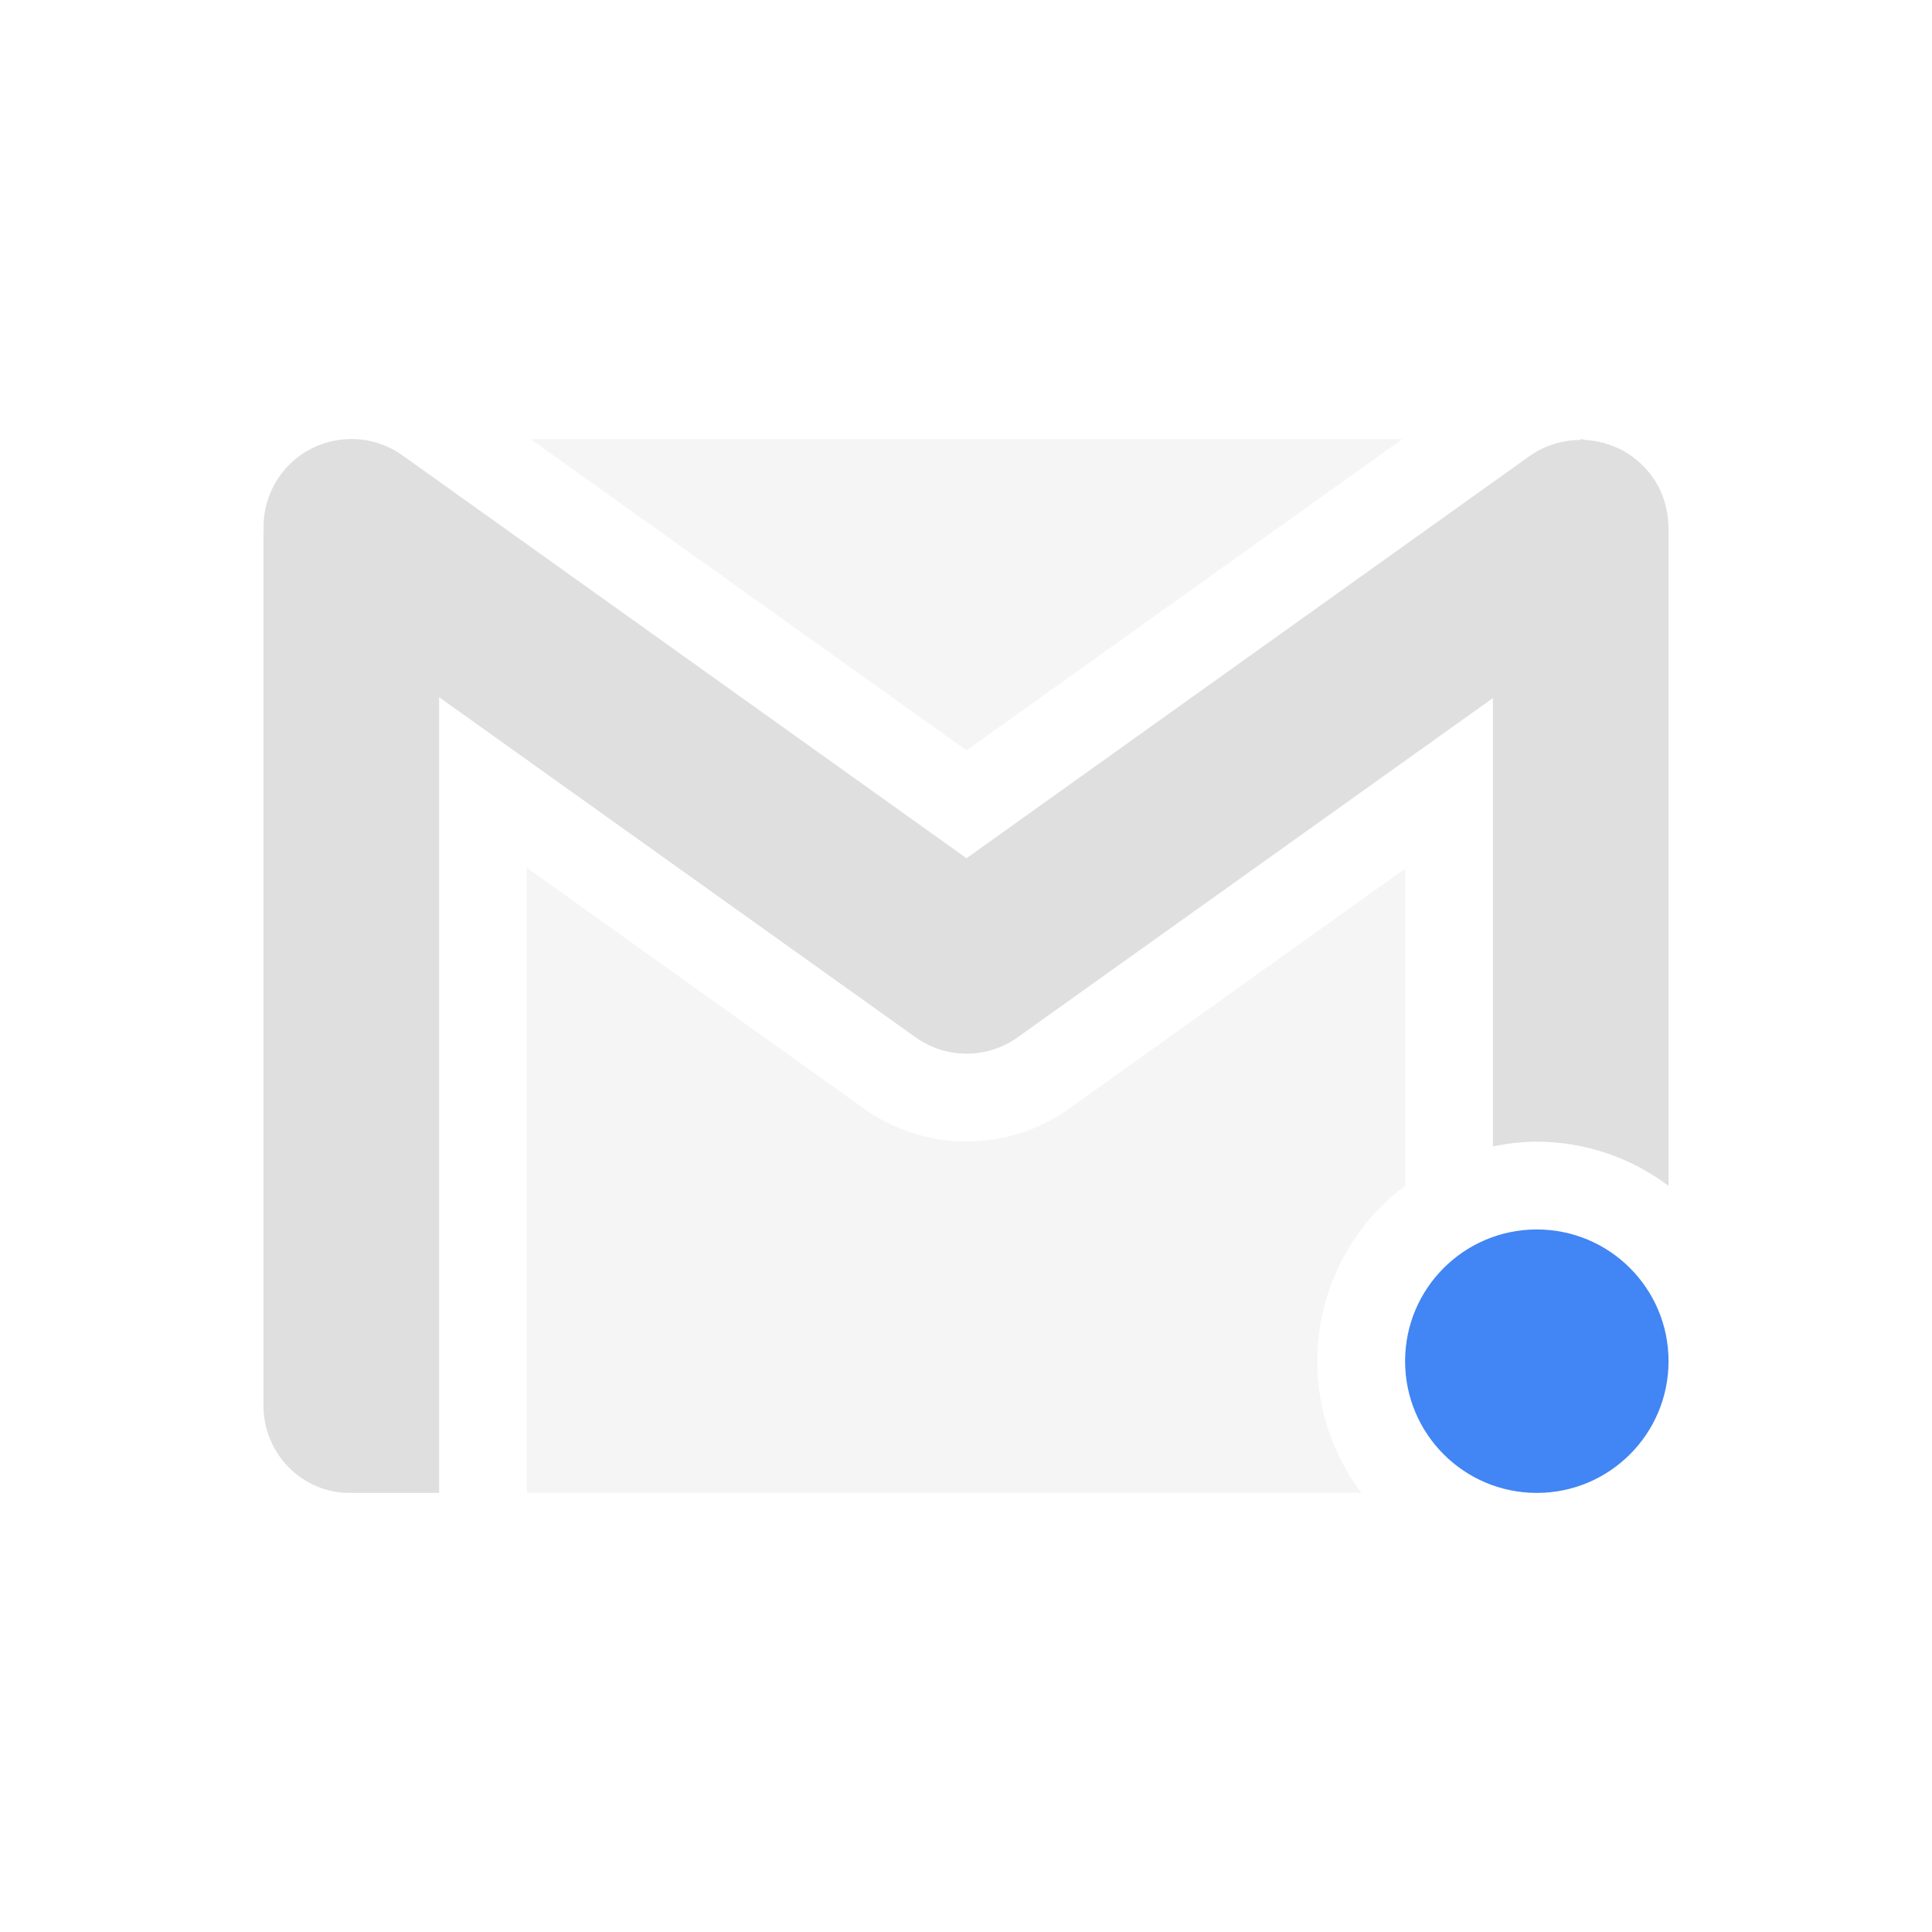
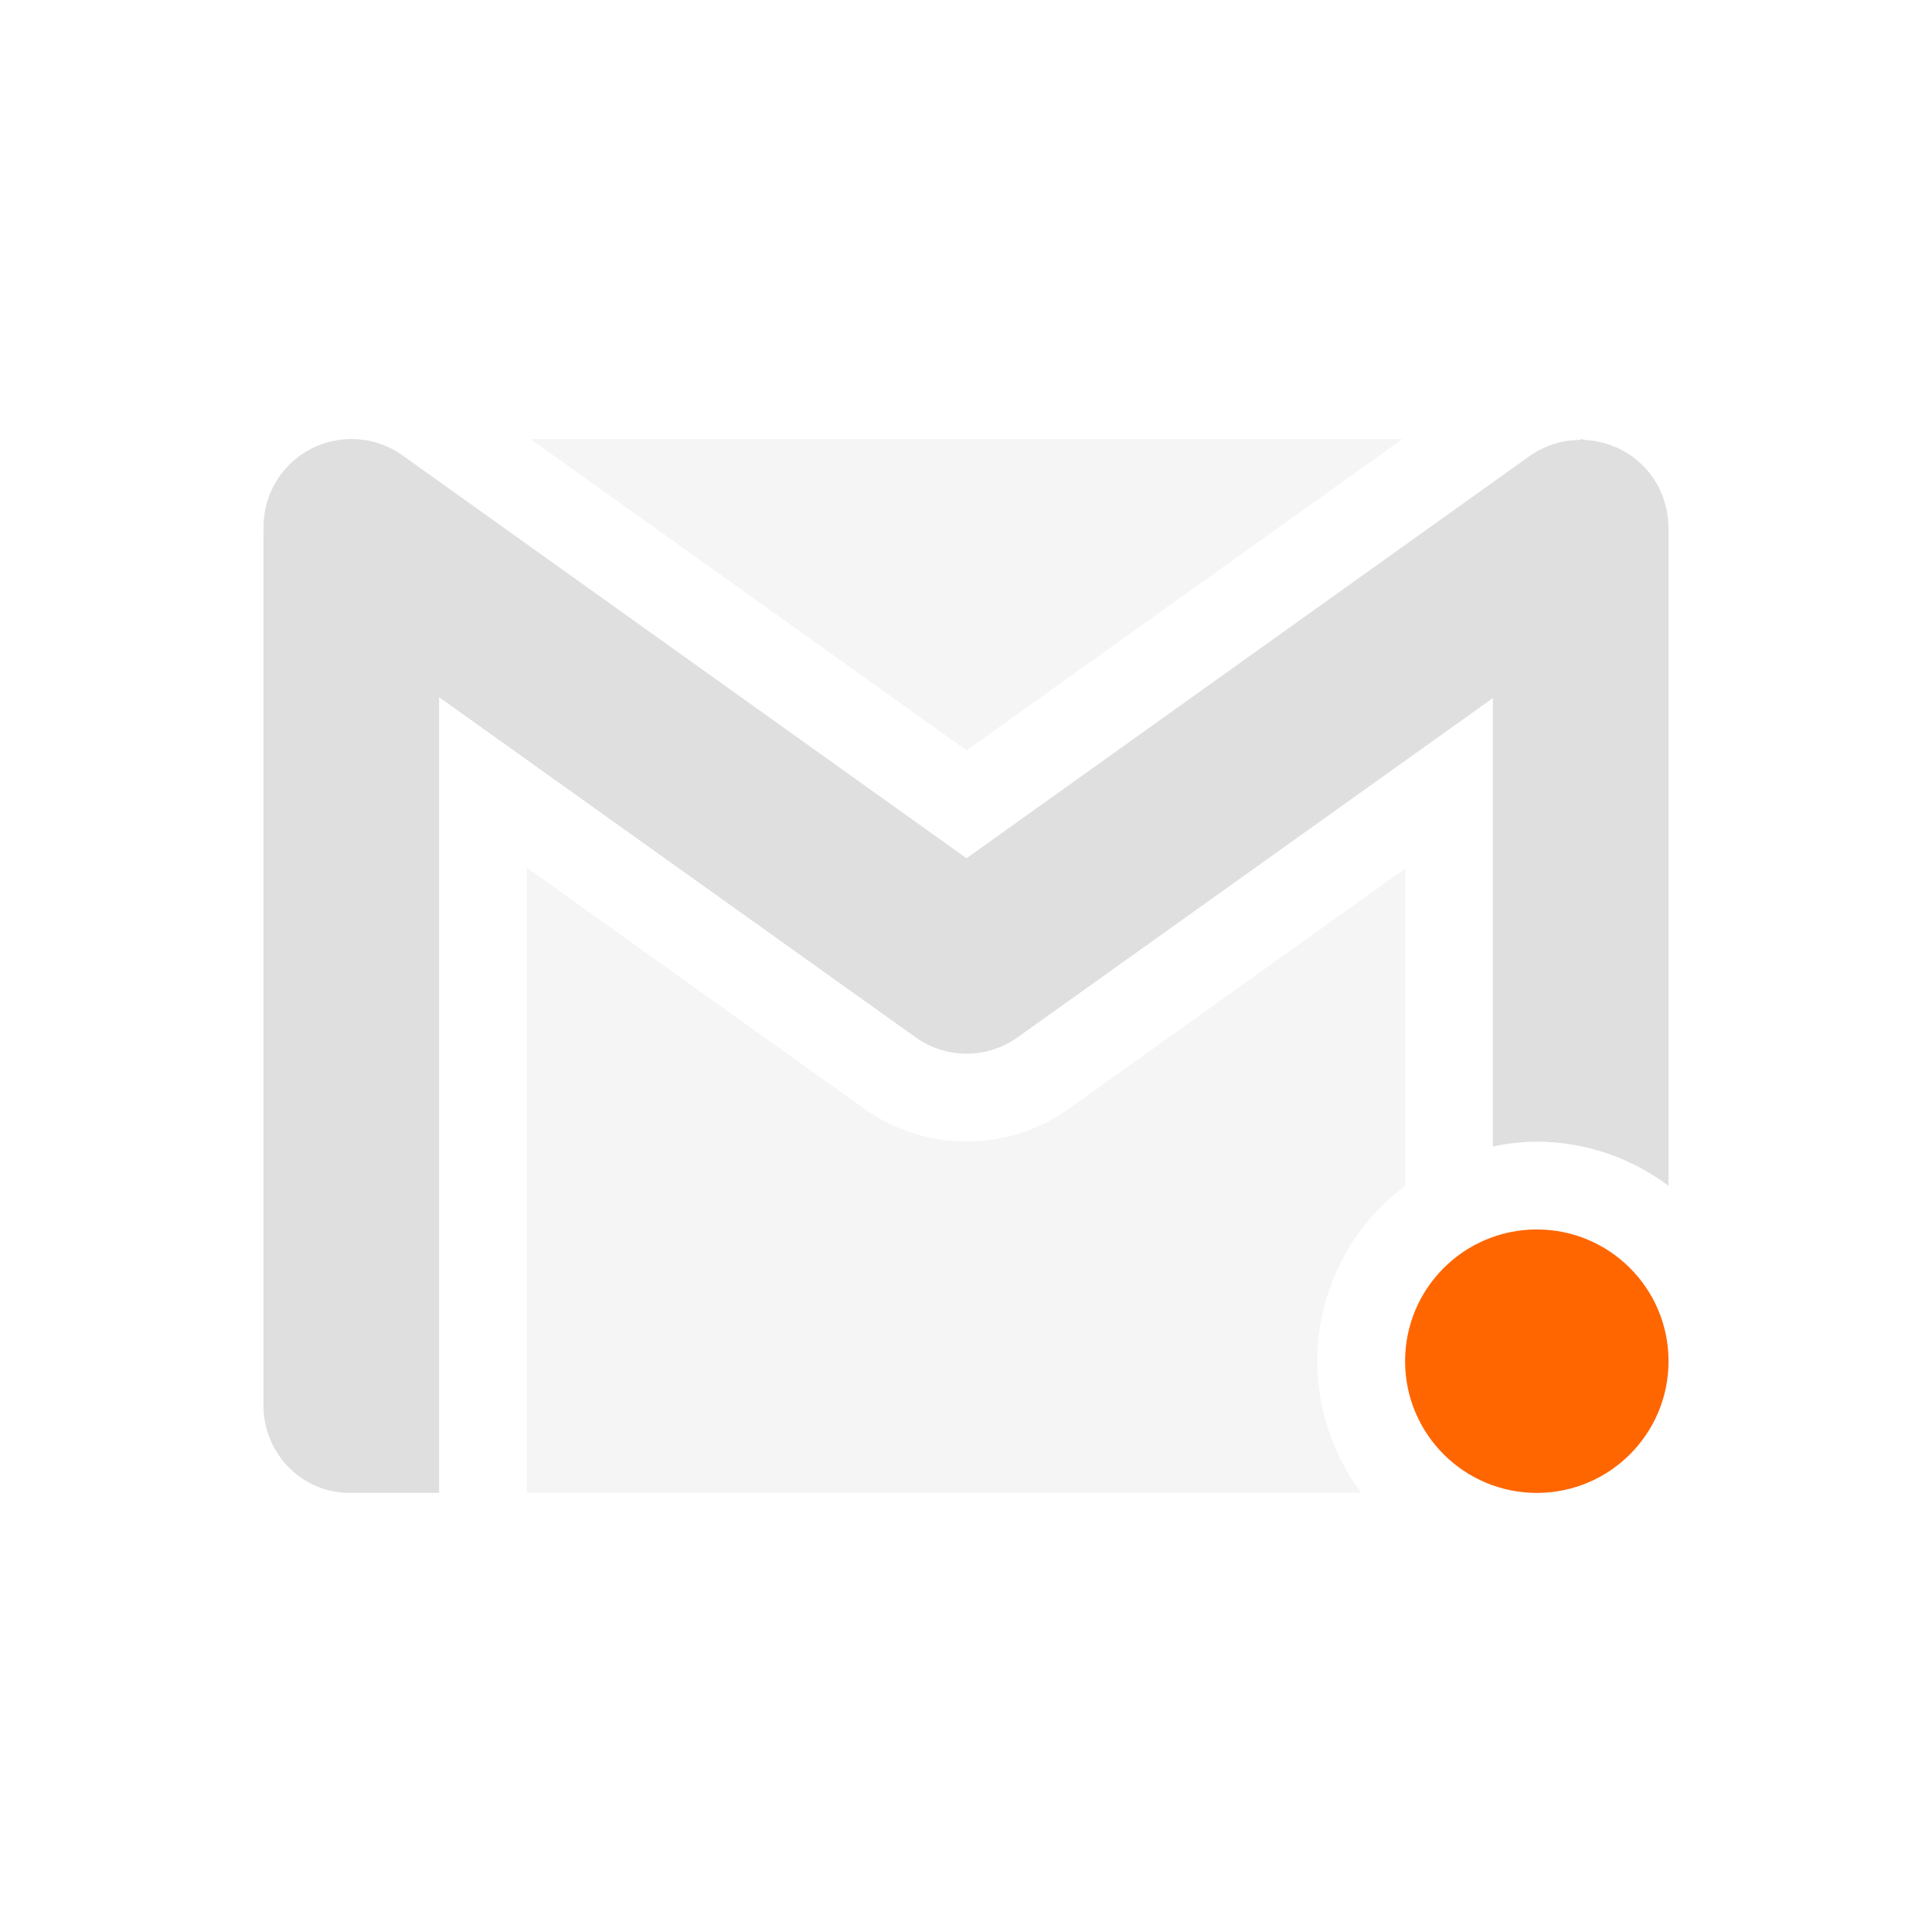
- <svg xmlns="http://www.w3.org/2000/svg" width="22" height="22" version="1.1">
-   <defs>
+ <svg xmlns="http://www.w3.org/2000/svg" width="22" height="22" version="1.1" id="svg11">
+   <defs id="defs3">
    <style id="current-color-scheme" type="text/css">
   .ColorScheme-Text { color:#dfdfdf; } .ColorScheme-Highlight { color:#4285f4; }
  </style>
  </defs>
-   <path style="opacity:0.3;fill:currentColor" class="ColorScheme-Text" d="M 6.041 5 L 11.006 8.545 L 15.969 5 L 6.041 5 z M 6 9.881 L 6 17 L 15.502 17 A 2.5 2.5 0 0 1 15 15.5 A 2.5 2.5 0 0 1 16 13.502 L 16 9.891 L 12.17 12.627 C 11.478 13.122 10.536 13.122 9.844 12.627 L 6 9.881 z" />
-   <path style="fill:currentColor" class="ColorScheme-Text" d="M 4.037 5 A 0.999 0.999 0 0 0 3.002 6.041 C 3.002 6.044 3 6.068 3 6.068 L 3 16.006 C 3 16.552 3.44 17.006 3.992 17 L 5 17 L 5 7.939 L 10.426 11.812 A 0.999 0.999 0 0 0 11.588 11.812 L 17 7.949 L 17 13.055 A 2.5 2.5 0 0 1 17.5 13 A 2.5 2.5 0 0 1 19 13.504 L 19 5.99 C 19 5.987 18.998 5.984 18.998 5.98 A 1 1 0 0 0 18.926 5.633 C 18.919 5.615 18.912 5.598 18.904 5.58 A 1 1 0 0 0 18.725 5.32 C 18.708 5.303 18.692 5.286 18.674 5.27 A 1 1 0 0 0 18.432 5.107 C 18.399 5.091 18.367 5.079 18.332 5.066 A 1 1 0 0 0 18.053 5.01 C 18.034 5.009 18.019 5 18 5 L 17.994 5.01 A 1 1 0 0 0 17.418 5.193 L 11.006 9.773 L 4.594 5.193 A 0.999 0.999 0 0 0 4.037 5 z" />
-   <circle style="fill:currentColor" class="ColorScheme-Highlight" cx="17.5" cy="15.5" r="1.5" />
+   <path style="opacity:0.3;fill:currentColor" class="ColorScheme-Text" d="M 6.041 5 L 11.006 8.545 L 15.969 5 L 6.041 5 z M 6 9.881 L 6 17 L 15.502 17 A 2.5 2.5 0 0 1 15 15.5 A 2.5 2.5 0 0 1 16 13.502 L 16 9.891 L 12.17 12.627 C 11.478 13.122 10.536 13.122 9.844 12.627 L 6 9.881 z" id="path5" />
+   <path style="fill:currentColor" class="ColorScheme-Text" d="M 4.037 5 A 0.999 0.999 0 0 0 3.002 6.041 C 3.002 6.044 3 6.068 3 6.068 L 3 16.006 C 3 16.552 3.44 17.006 3.992 17 L 5 17 L 5 7.939 L 10.426 11.812 A 0.999 0.999 0 0 0 11.588 11.812 L 17 7.949 L 17 13.055 A 2.5 2.5 0 0 1 17.5 13 A 2.5 2.5 0 0 1 19 13.504 L 19 5.99 C 19 5.987 18.998 5.984 18.998 5.98 A 1 1 0 0 0 18.926 5.633 C 18.919 5.615 18.912 5.598 18.904 5.58 A 1 1 0 0 0 18.725 5.32 C 18.708 5.303 18.692 5.286 18.674 5.27 A 1 1 0 0 0 18.432 5.107 C 18.399 5.091 18.367 5.079 18.332 5.066 A 1 1 0 0 0 18.053 5.01 C 18.034 5.009 18.019 5 18 5 L 17.994 5.01 A 1 1 0 0 0 17.418 5.193 L 11.006 9.773 L 4.594 5.193 A 0.999 0.999 0 0 0 4.037 5 z" id="path7" />
+   <circle style="fill:#ff6600" class="ColorScheme-Highlight" cx="17.5" cy="15.5" r="1.5" id="circle9" />
</svg>
